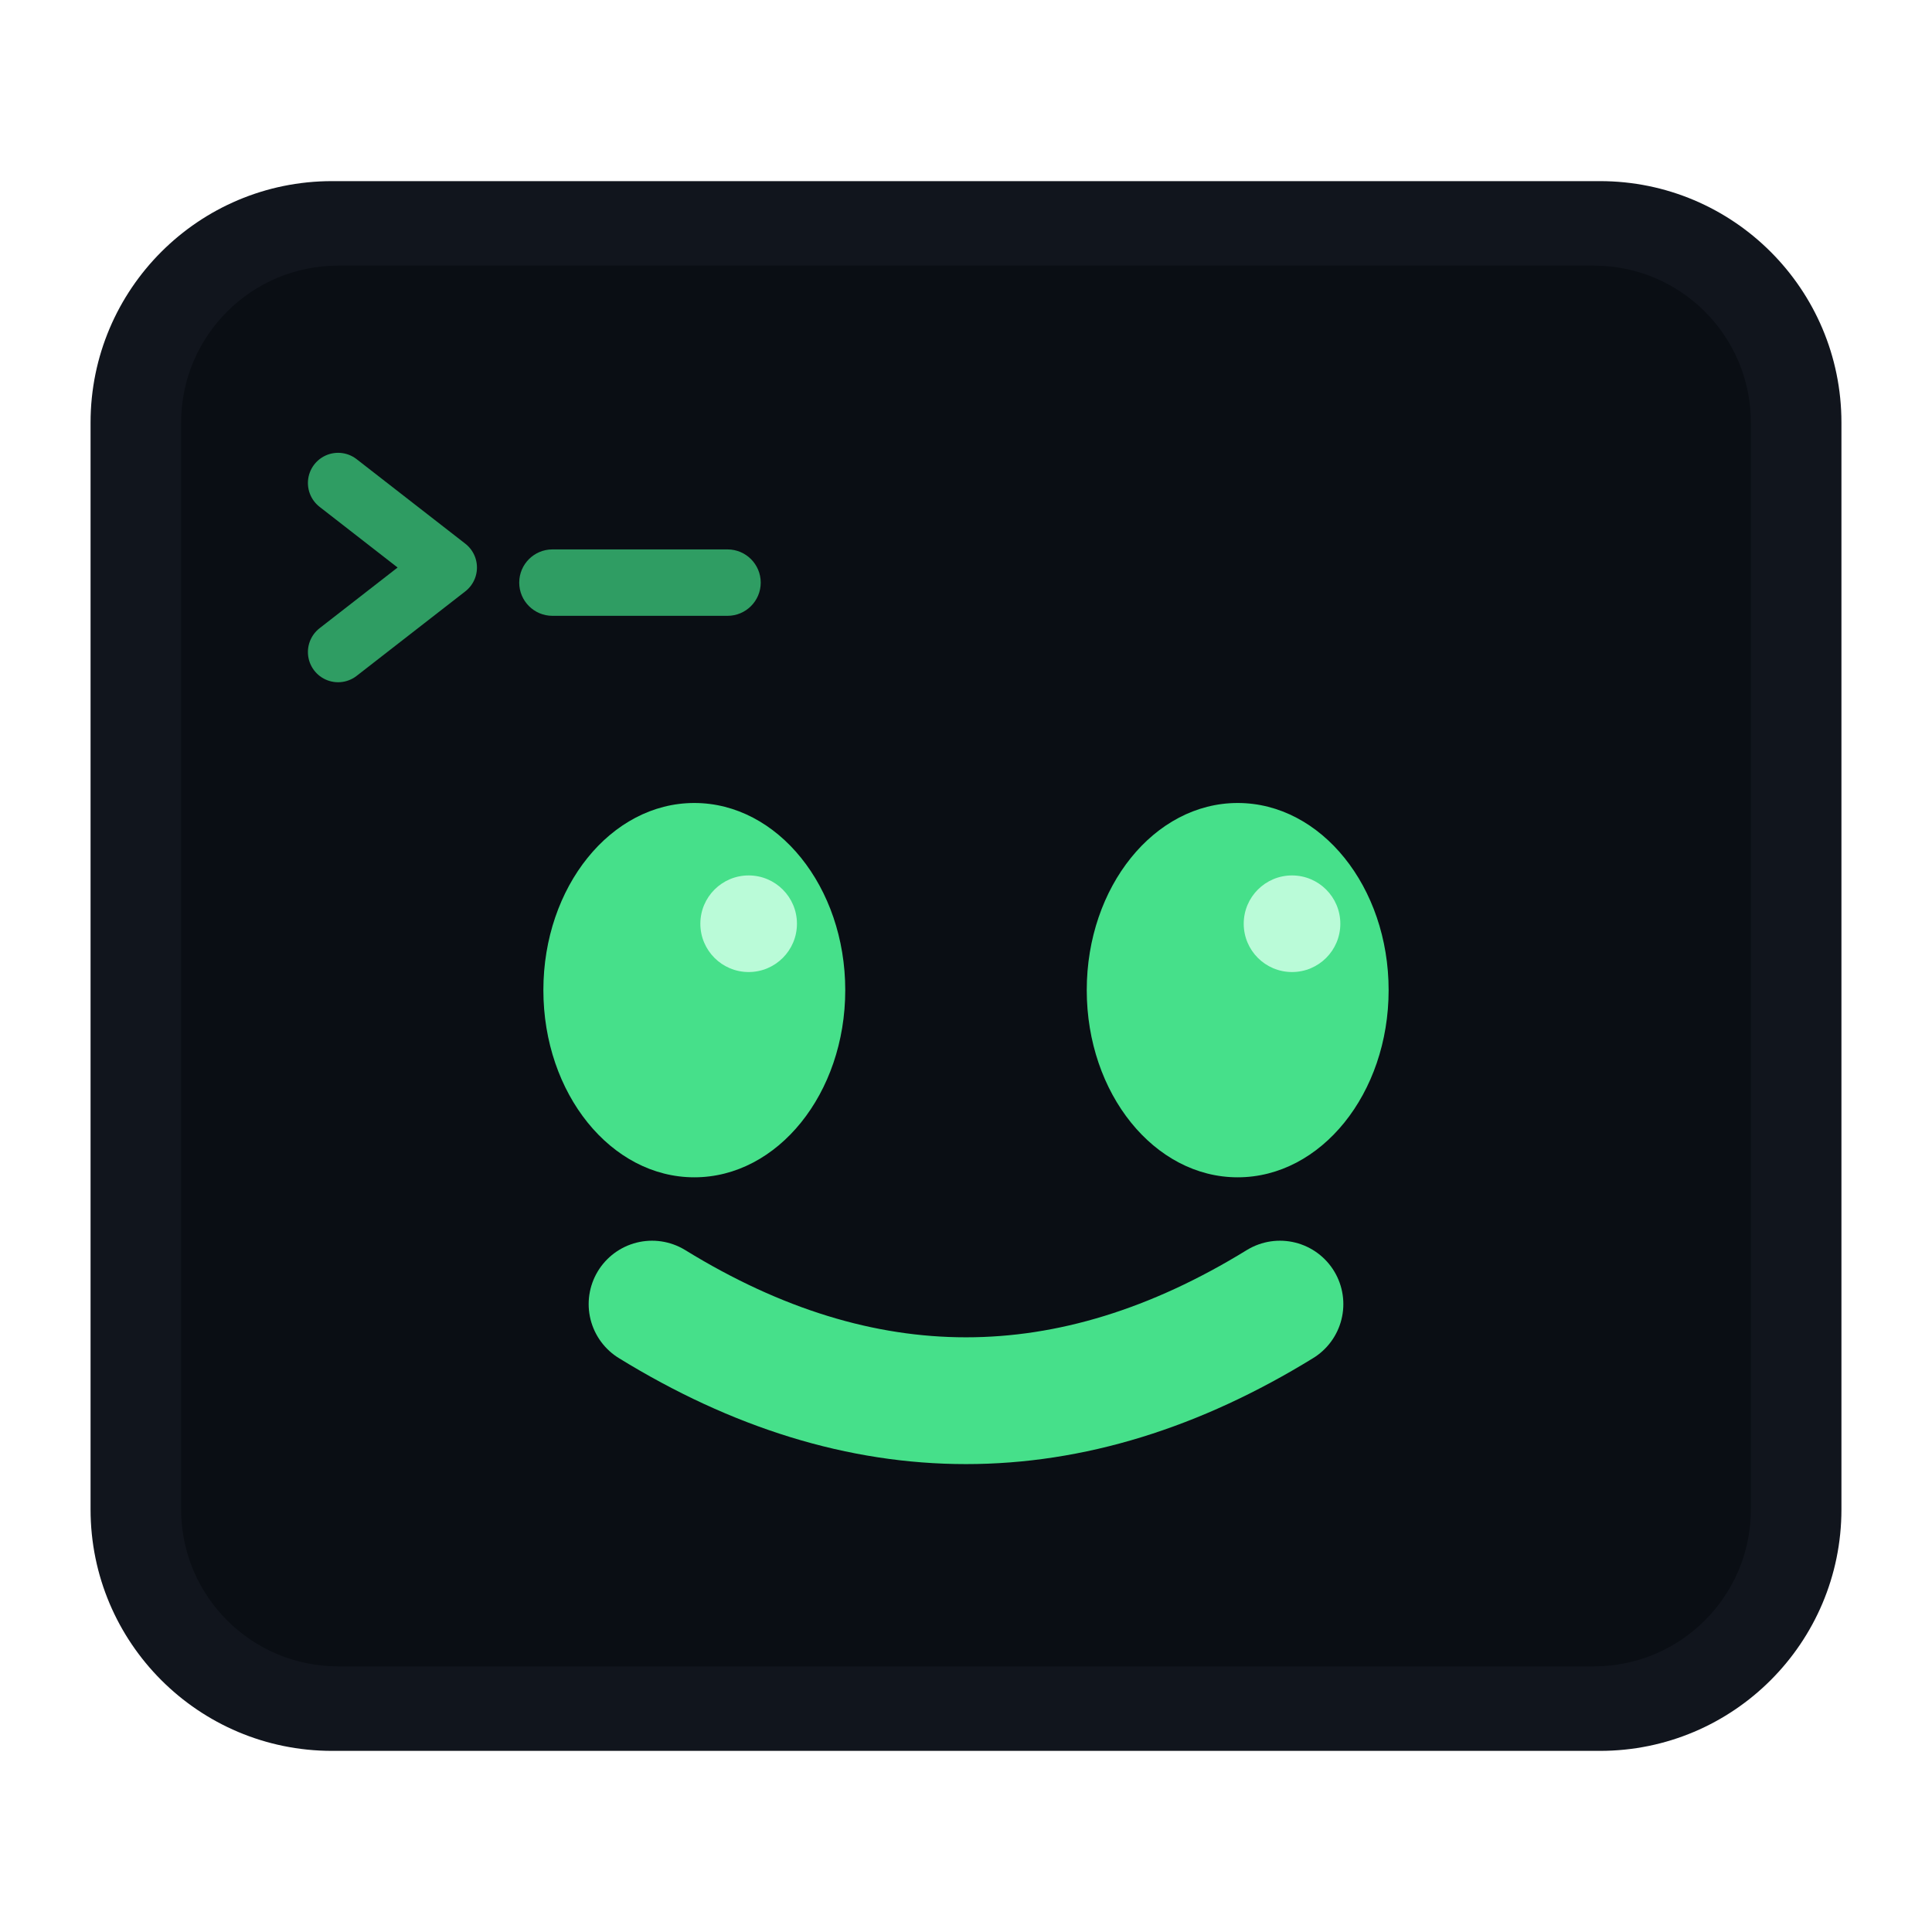
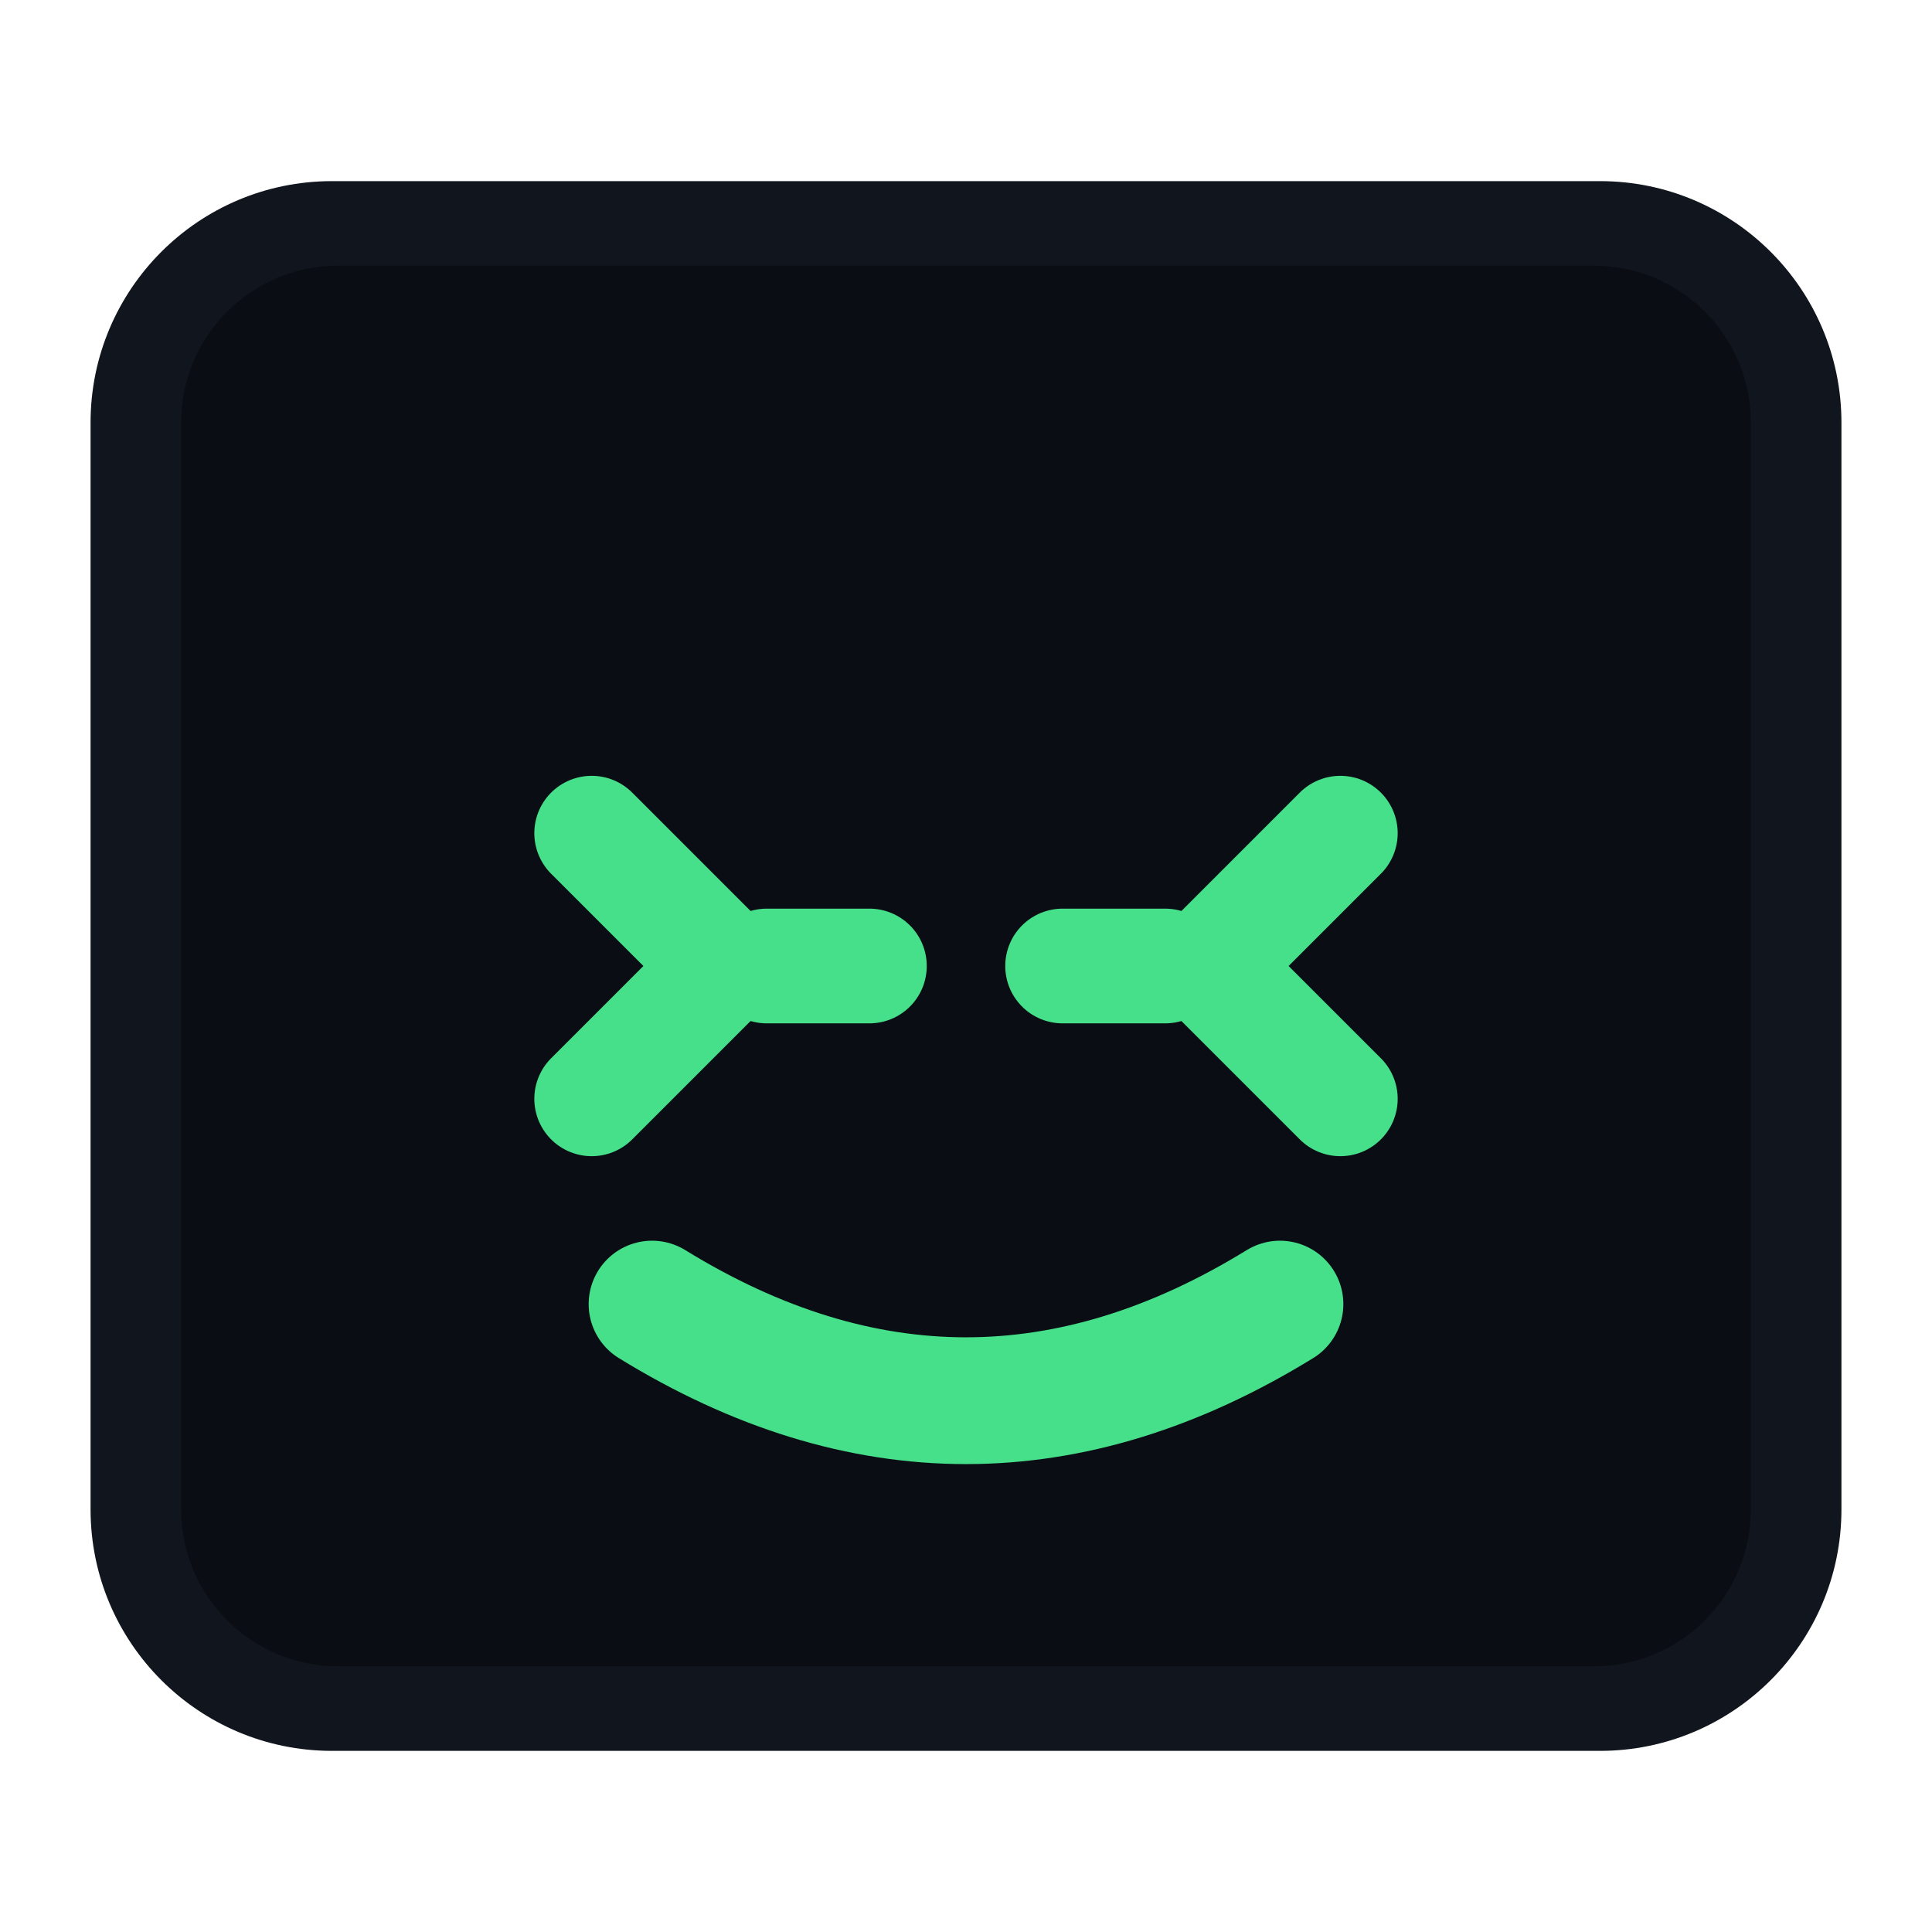
<svg xmlns="http://www.w3.org/2000/svg" viewBox="0 0 32 32" width="32" height="32">
  <rect x="1.5" y="3" width="29" height="26" rx="4" fill="#11151d" />
  <rect x="3" y="4.4" width="26" height="23.2" rx="2.6" fill="#0a0e14" />
-   <path d="M5.6 8 l1.8 1.4 -1.8 1.4" stroke="#2f9d63" stroke-width="1" fill="none" stroke-linecap="round" stroke-linejoin="round" />
-   <rect x="8.6" y="9.1" width="4" height="1.1" rx="0.55" fill="#2f9d63" />
-   <g fill="#46e08a">
-     <ellipse cx="11.5" cy="16.4" rx="2.5" ry="3.1" />
-     <ellipse cx="20.5" cy="16.4" rx="2.5" ry="3.1" />
+   <g stroke="#46e08a" stroke-width="1.9" fill="none" stroke-linecap="round" stroke-linejoin="round">
+     <path d="M9.8 13.8 L12 16 L9.8 18.2" />
+     <path d="M12.7 16 L14.4 16" />
+     <path d="M22.2 13.8 L20 16 L22.2 18.2" />
+     <path d="M19.3 16 L17.6 16" />
  </g>
-   <circle cx="12.4" cy="15.3" r="0.8" fill="#bafbd8" />
-   <circle cx="21.4" cy="15.3" r="0.8" fill="#bafbd8" />
  <path d="M10.8 21.6 Q16 24.8 21.2 21.6" stroke="#46e08a" stroke-width="2.1" fill="none" stroke-linecap="round" />
</svg>
